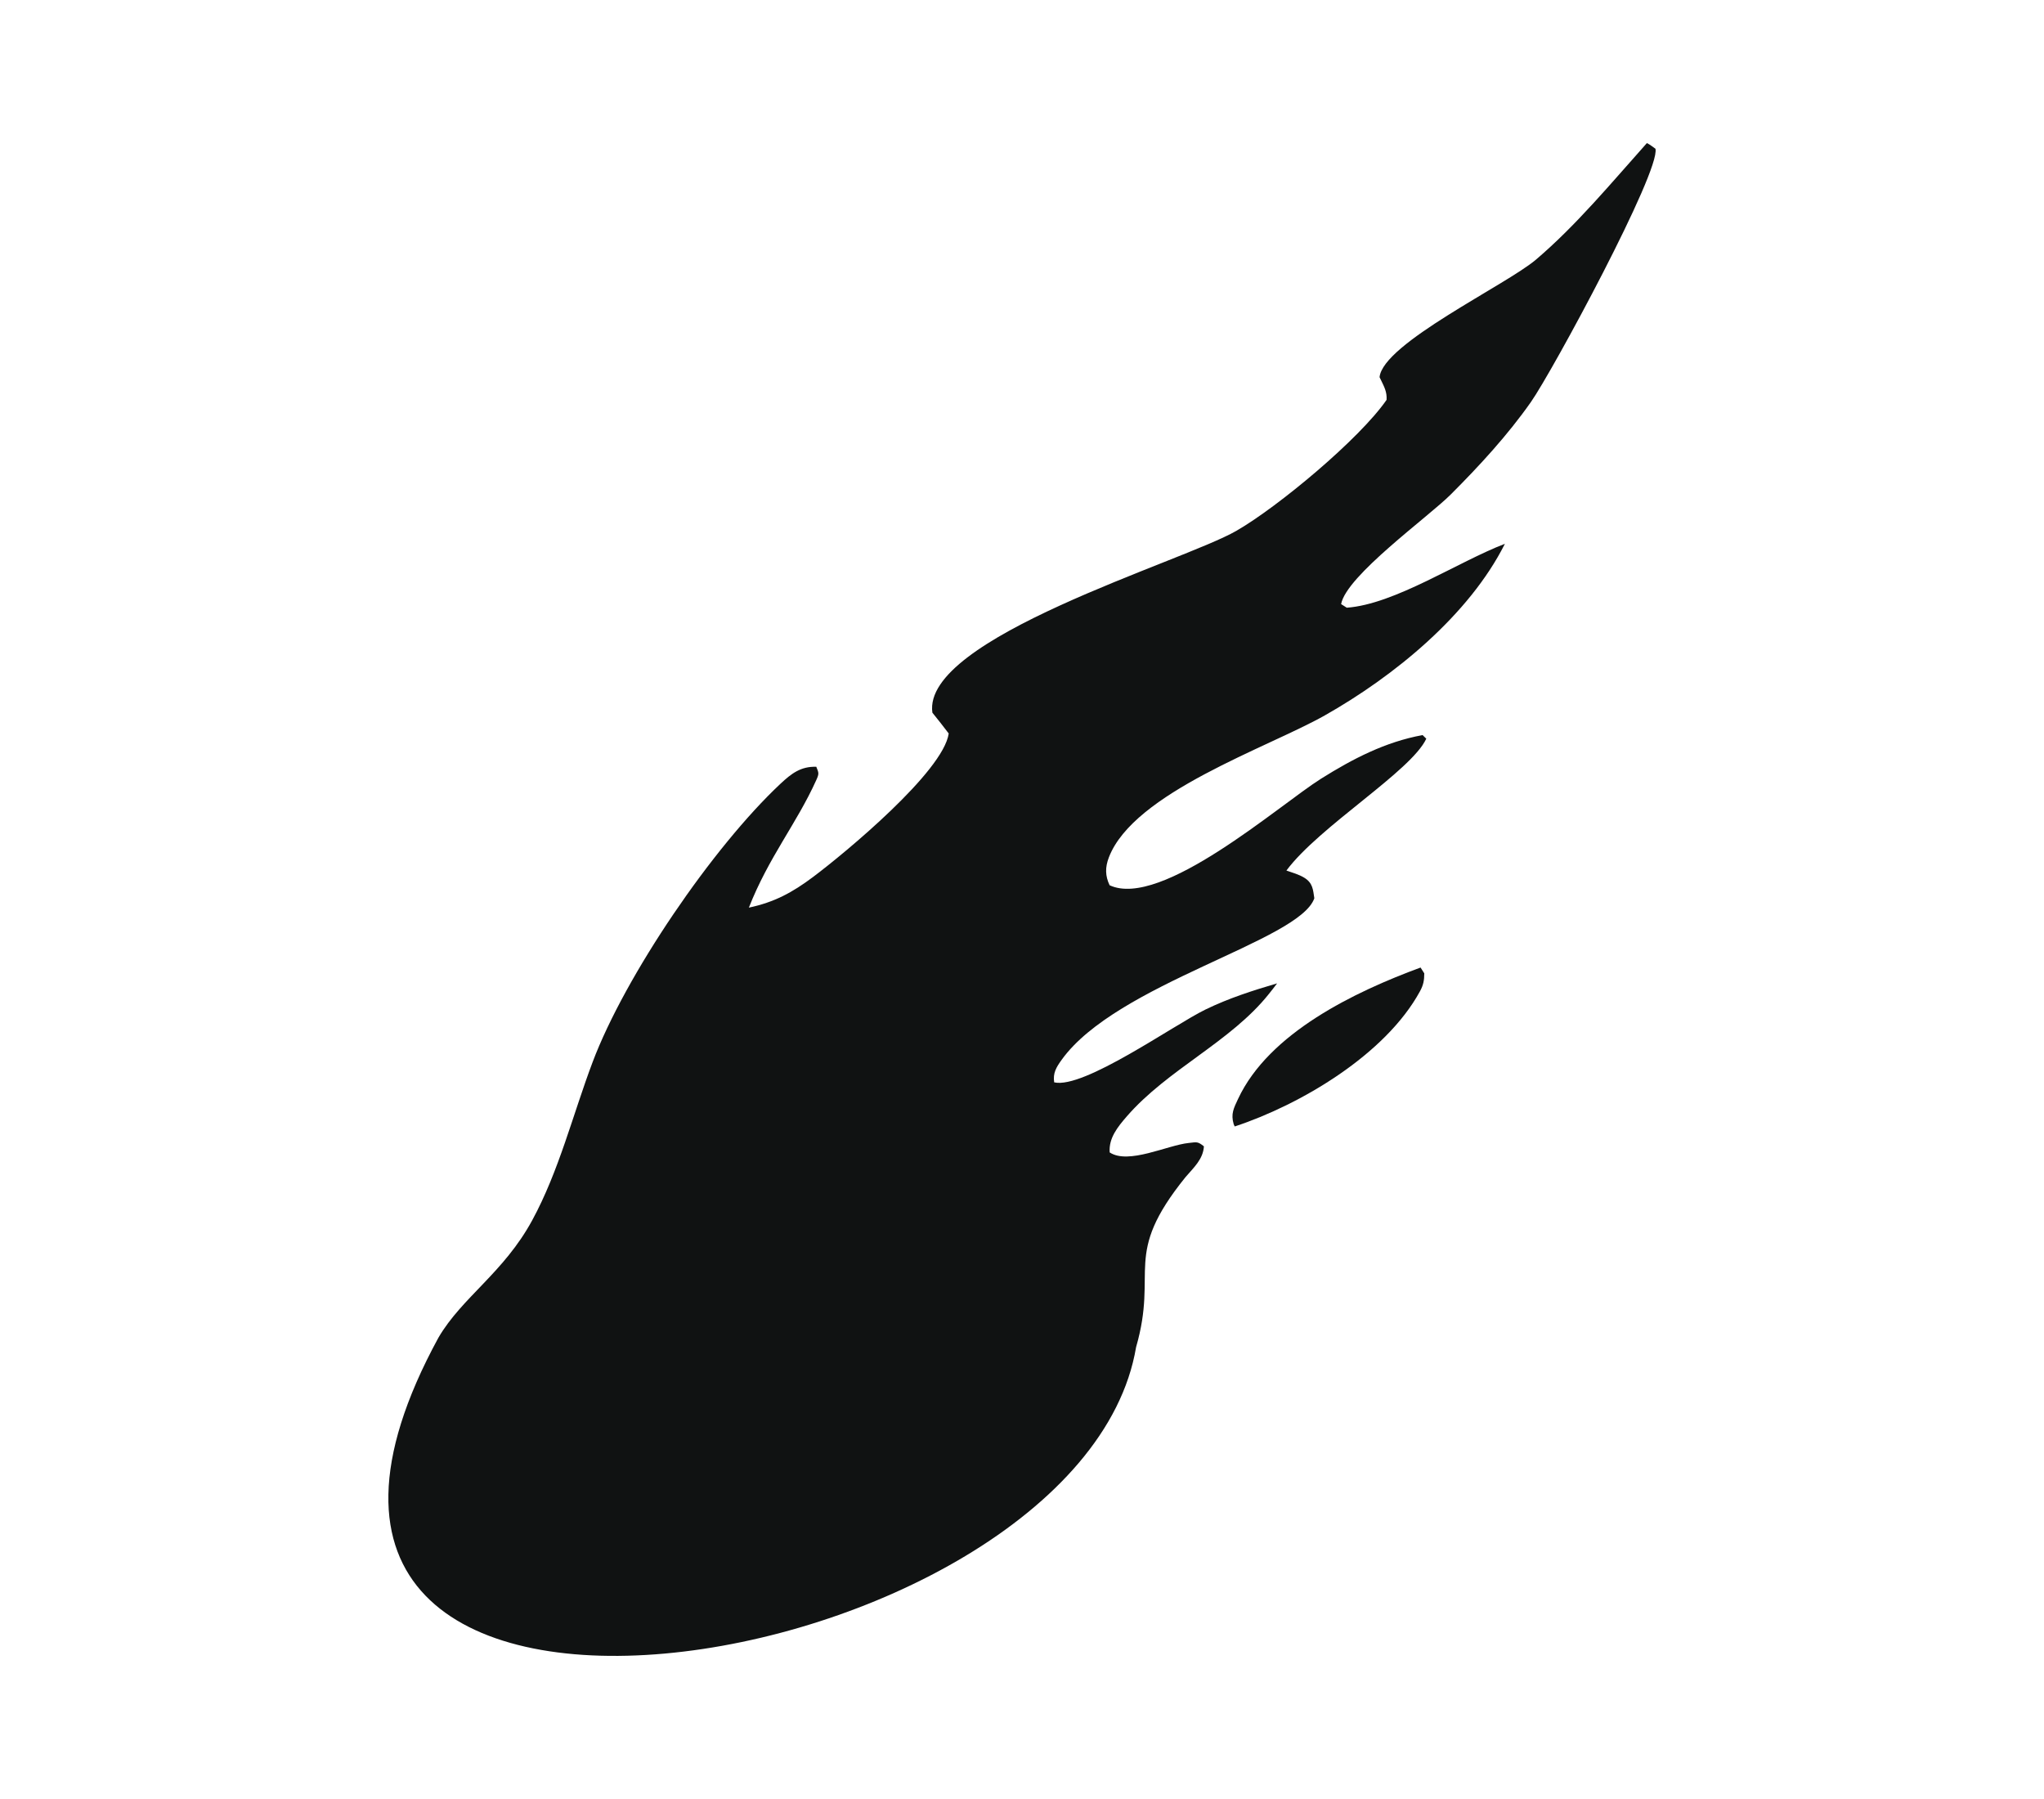
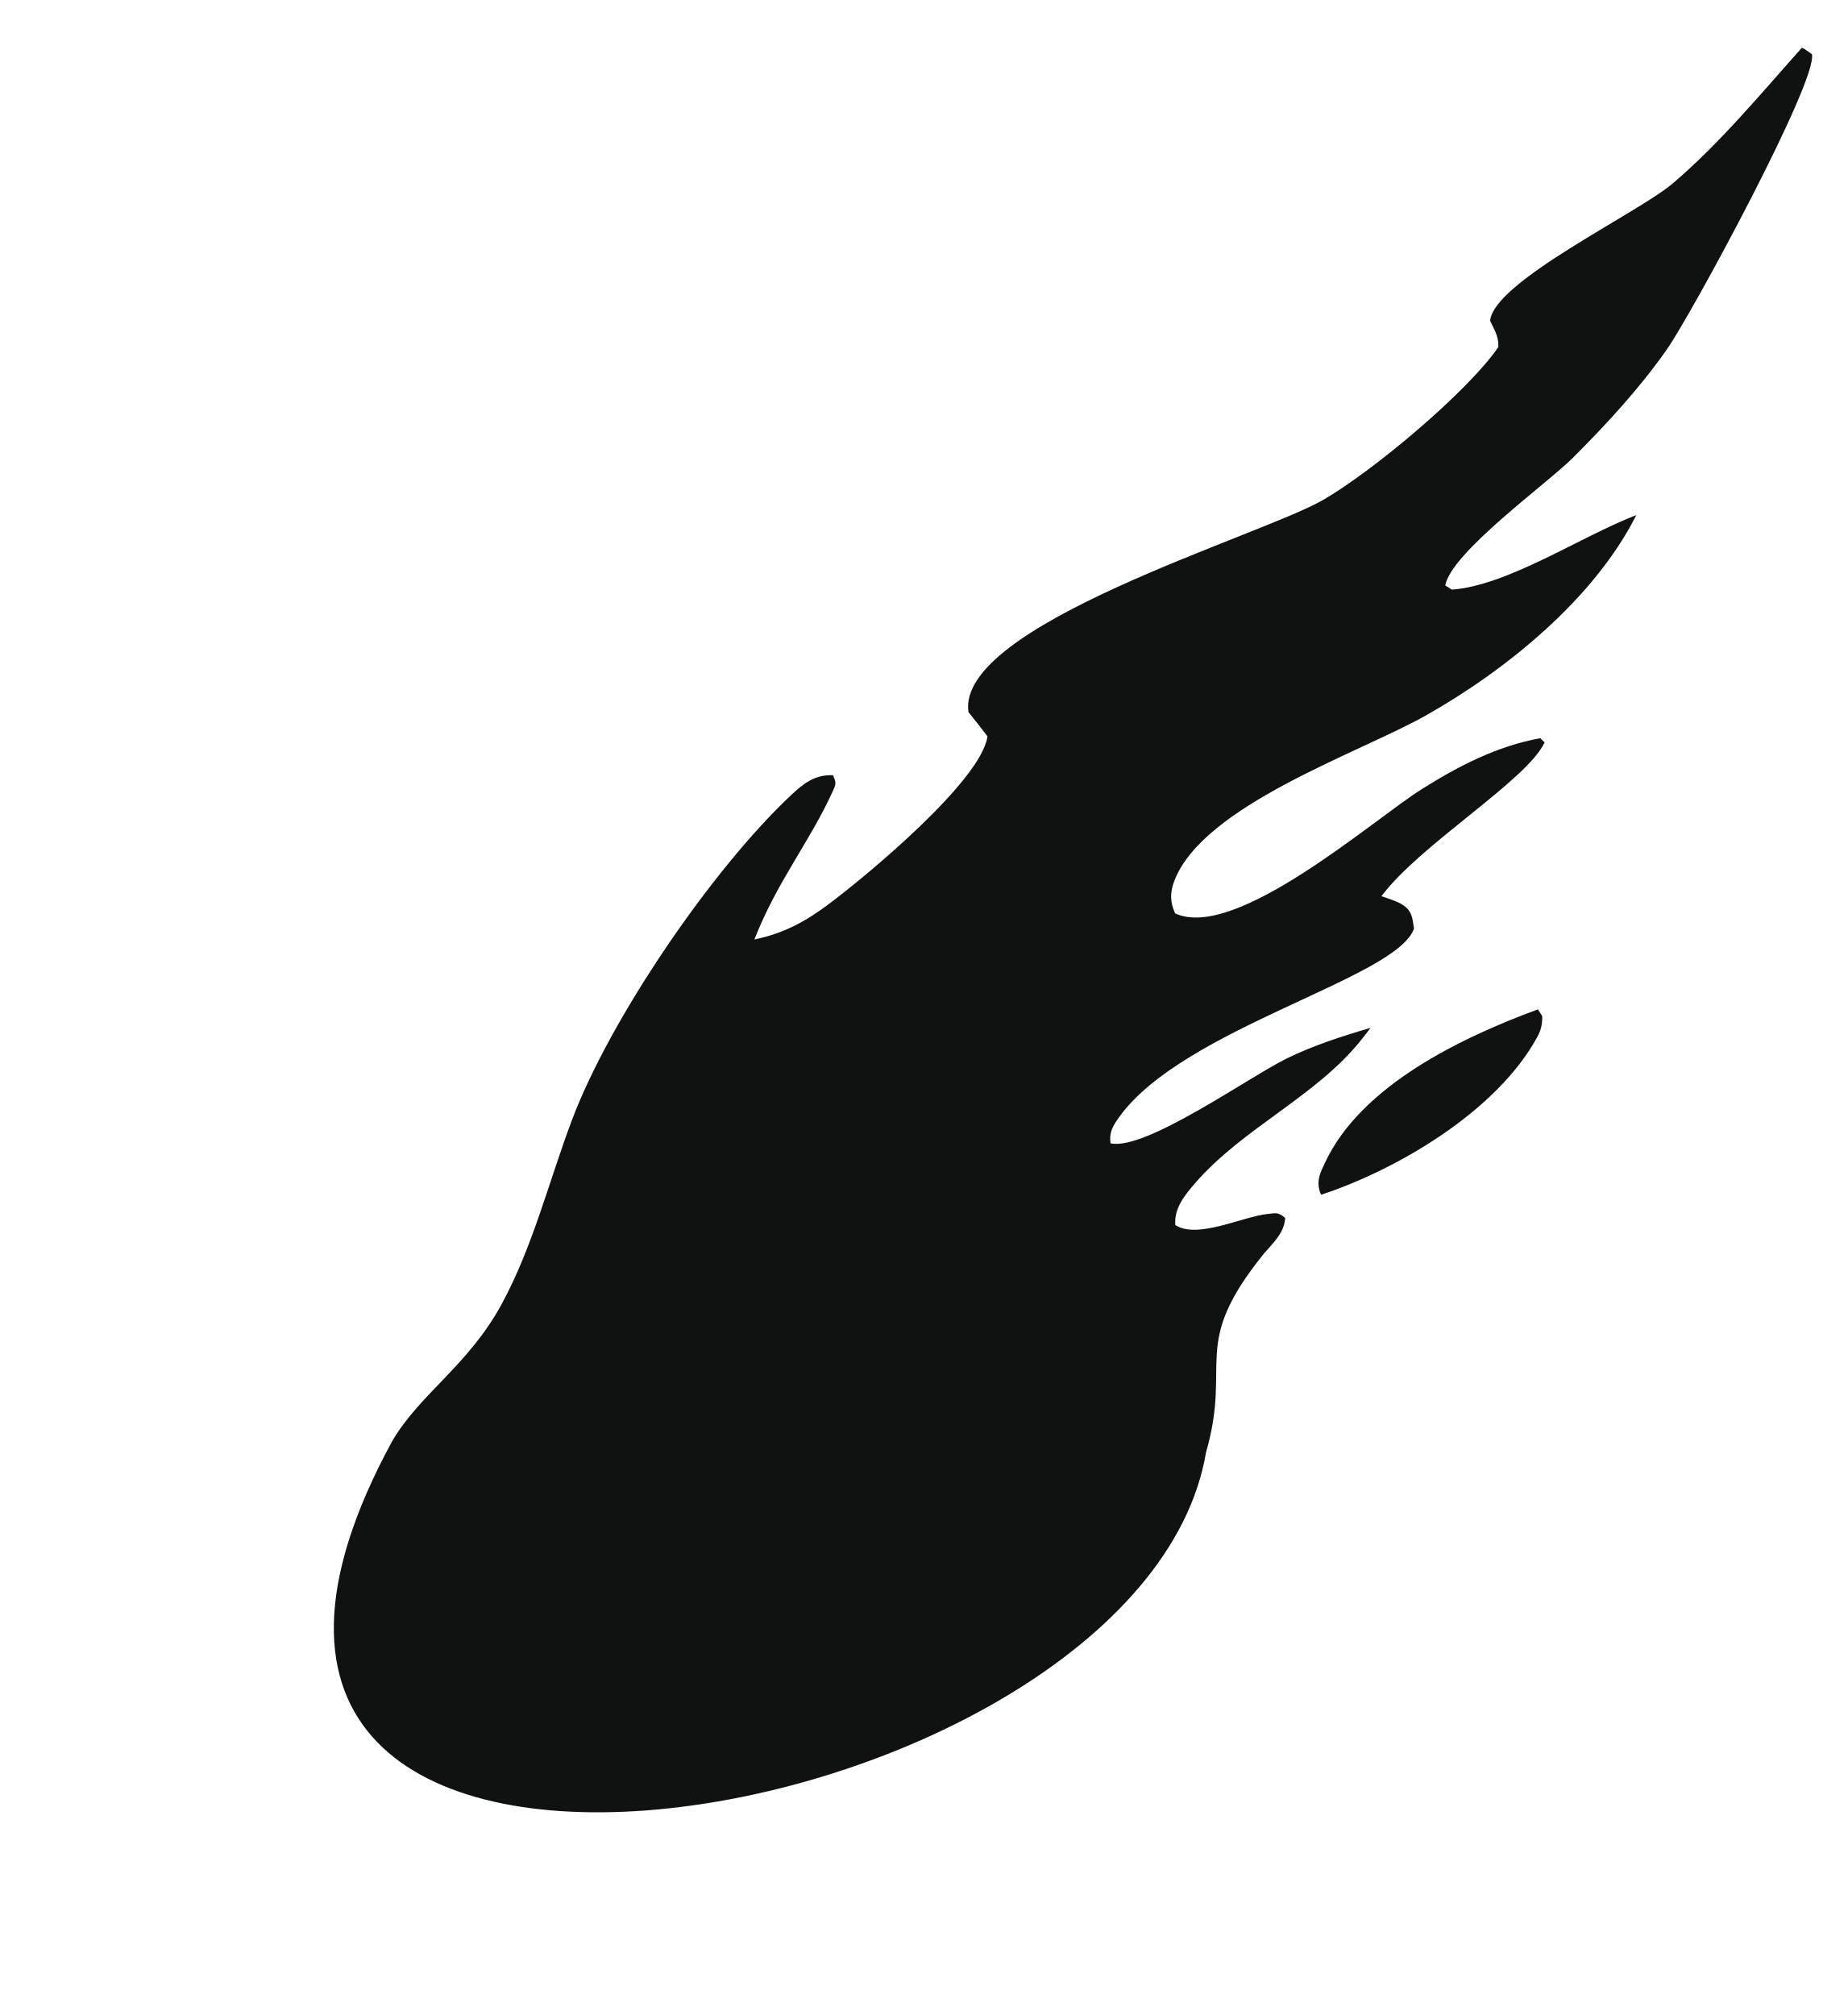
- <svg xmlns="http://www.w3.org/2000/svg" width="200" height="176" viewBox="0 0 200 176" fill="none">
+ <svg xmlns="http://www.w3.org/2000/svg" width="155" height="169" viewBox="10 10 155 169" fill="none">
  <path d="M161.142 14C161.436 14.133 161.718 14.368 161.983 14.552C162.481 16.759 151.893 36.344 149.796 39.331C147.524 42.569 144.744 45.586 141.949 48.379C139.751 50.579 131.741 56.318 131.224 59.1L131.778 59.453C136.475 59.115 142.649 54.965 147.249 53.202C143.742 60.178 136.402 66.16 129.629 69.99C124.027 73.158 110.944 77.518 108.5 83.879C108.123 84.862 108.138 85.69 108.572 86.606C113.622 88.957 125.193 78.736 129.256 76.186C132.358 74.24 135.557 72.577 139.198 71.915L139.559 72.268C138.076 75.45 129.097 80.837 125.872 85.167C126.429 85.359 127.117 85.557 127.621 85.87C128.452 86.381 128.476 87.025 128.604 87.879C127.157 92.077 109.276 96.183 103.881 103.681C103.343 104.432 103.013 104.984 103.149 105.889C106.044 106.555 114.818 100.289 117.964 98.758C120.219 97.662 122.562 96.911 124.961 96.205C124.697 96.566 124.419 96.911 124.14 97.261C120.399 101.941 114.246 104.616 110.252 109.222C109.359 110.252 108.477 111.341 108.579 112.743C110.418 113.957 114.228 112.033 116.307 111.82C117.096 111.735 117.189 111.654 117.8 112.151C117.722 113.413 116.791 114.237 116 115.16C109.756 122.887 113.358 124.185 111.164 131.79C105.674 164.387 16.406 179.457 42.903 130.86C45.196 126.93 49.284 124.513 52.069 119.395C54.689 114.583 56.055 109.027 57.986 103.906C61.186 95.418 69.742 82.879 76.368 76.676C77.433 75.678 78.359 74.965 79.872 75.016C80.124 75.634 80.157 75.682 79.868 76.322C77.942 80.59 75.221 83.843 73.275 88.795C75.754 88.276 77.536 87.312 79.557 85.796C82.71 83.431 92.299 75.487 92.829 71.76C92.308 71.072 91.776 70.391 91.231 69.722C90.188 62.415 115.672 54.987 120.974 51.933C125.057 49.586 133.041 42.933 135.673 39.118C135.719 38.345 135.451 37.86 135.126 37.186L134.987 36.903C135.296 33.603 147.356 27.893 150.292 25.398C154.247 22.032 157.688 17.867 161.142 14Z" fill="#101212" />
  <path d="M138.998 94.656L139.361 95.225C139.362 95.901 139.273 96.37 138.947 96.968C135.573 103.171 127.252 108.083 120.816 110.203C120.781 110.126 120.736 110.055 120.712 109.975C120.417 108.973 120.72 108.41 121.14 107.513C124.176 101.017 132.607 97.013 138.998 94.656Z" fill="#101212" />
</svg>
